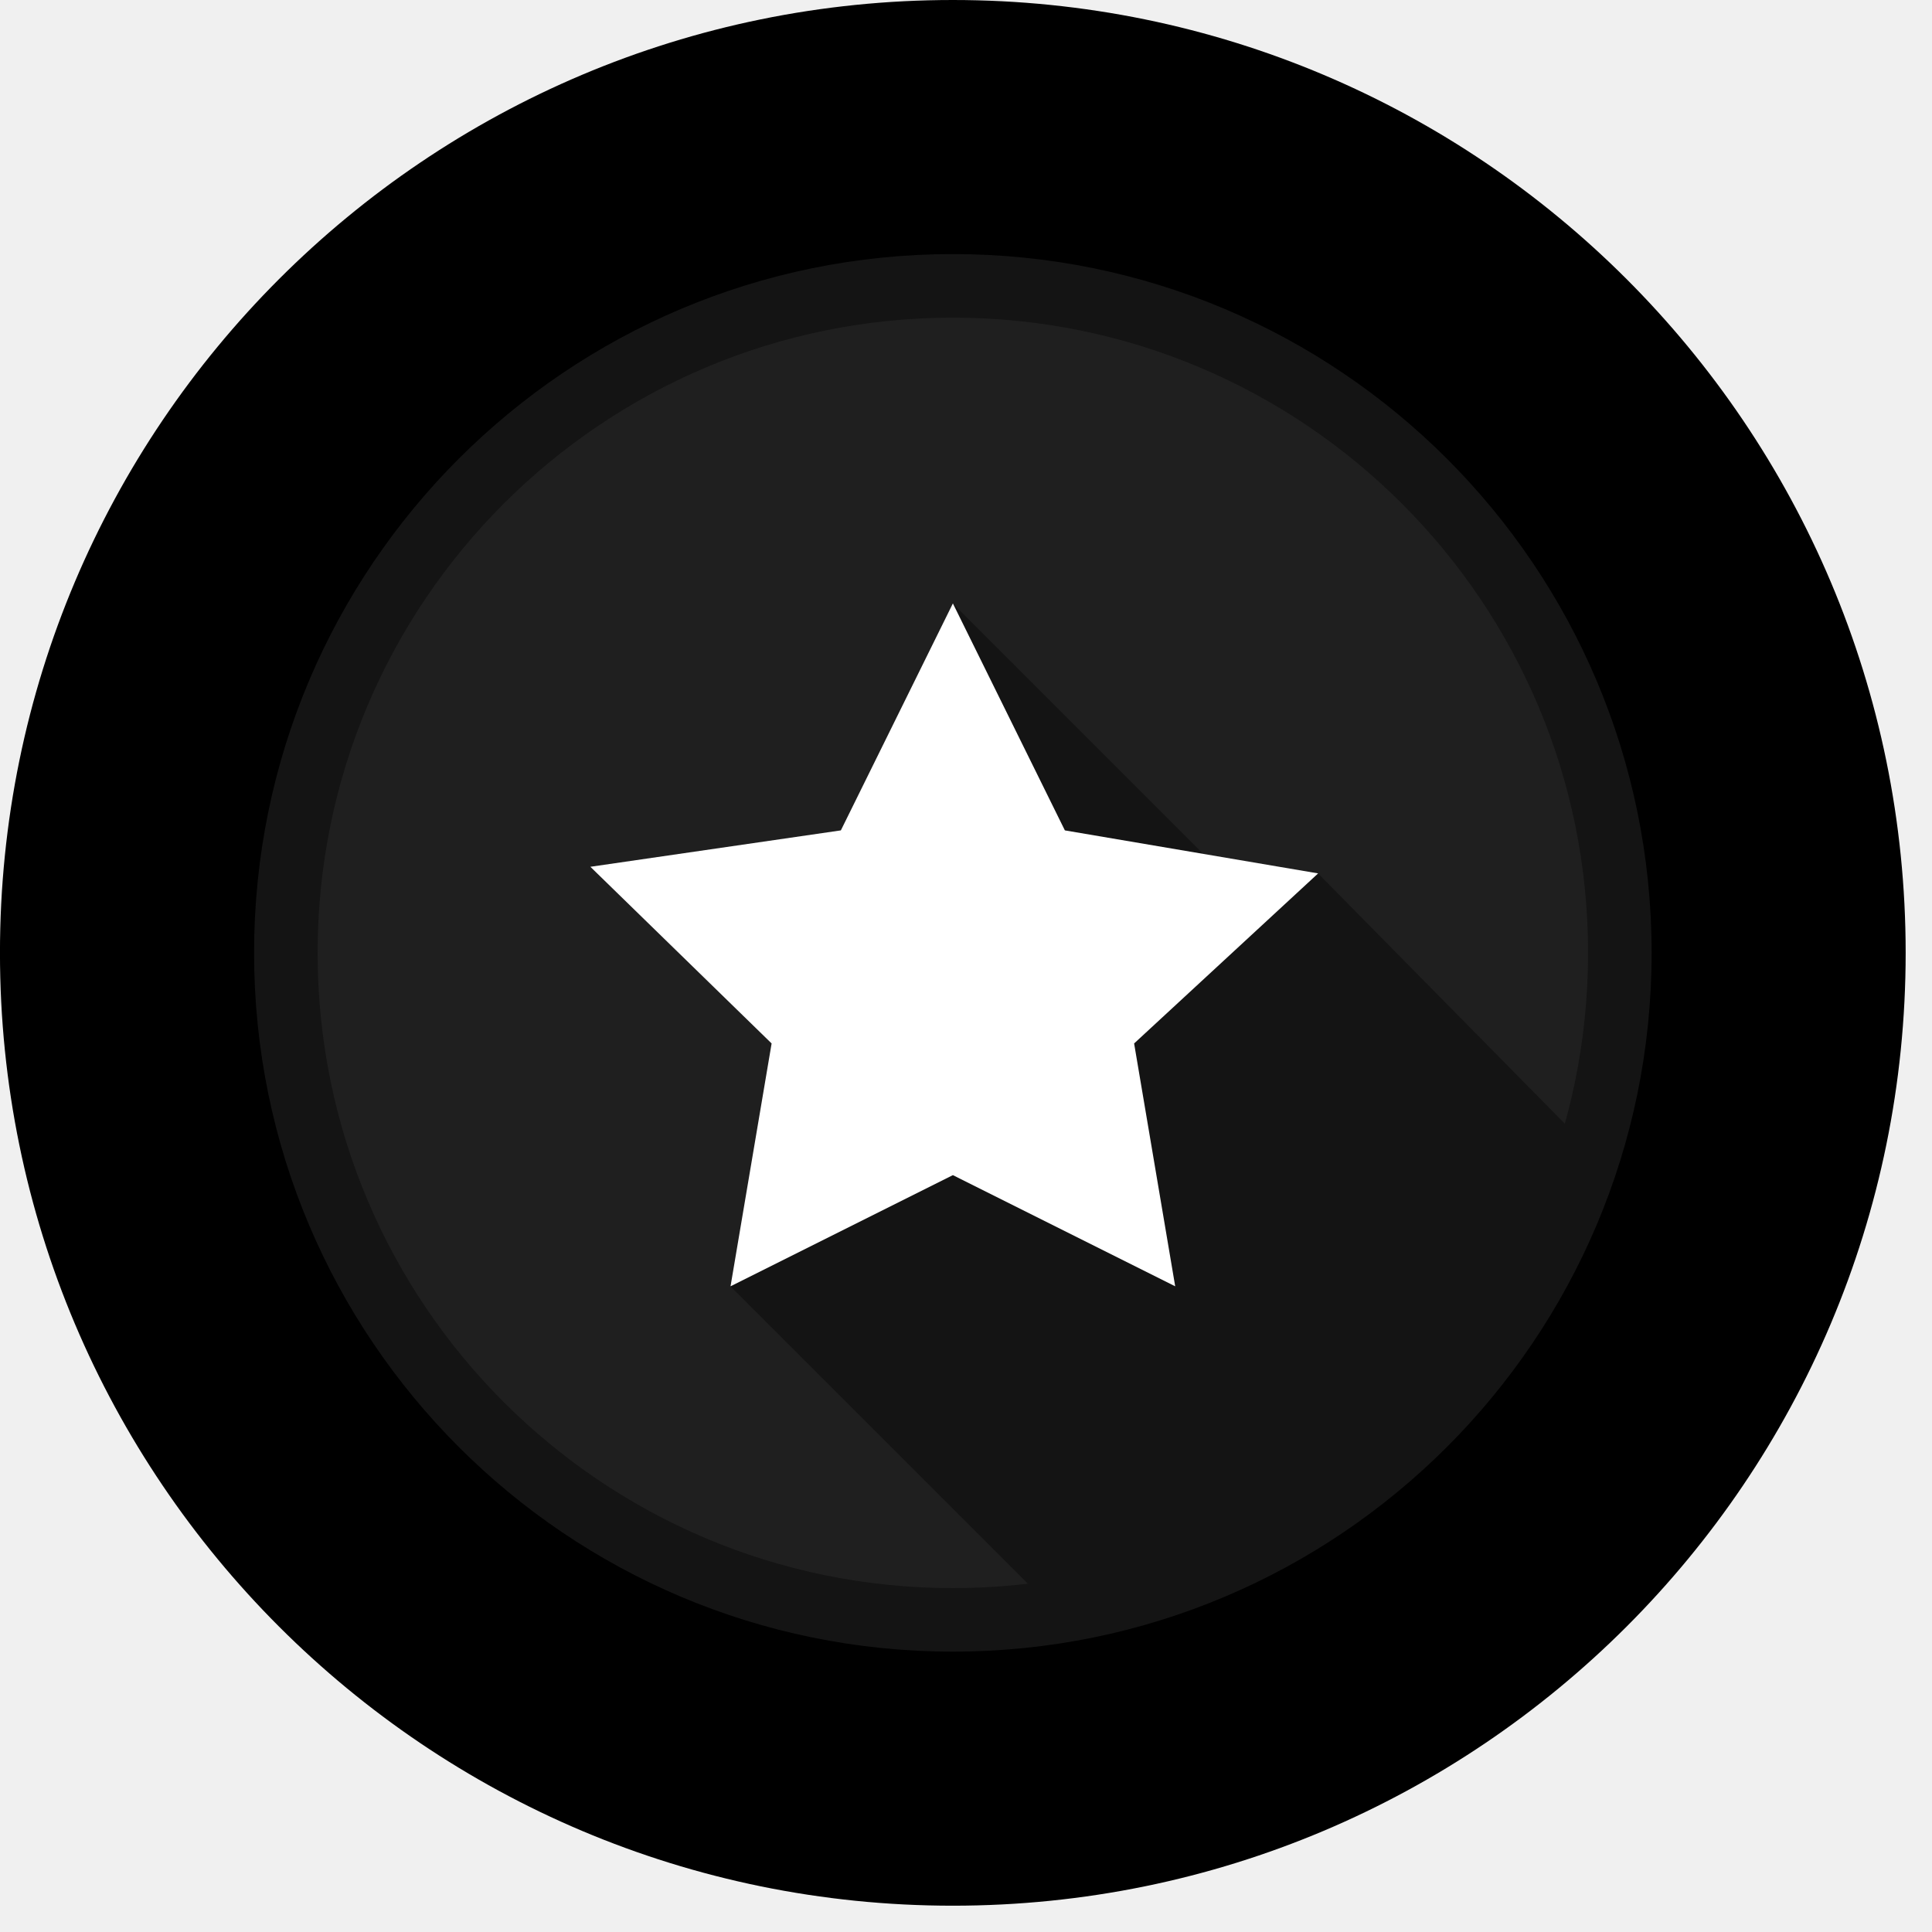
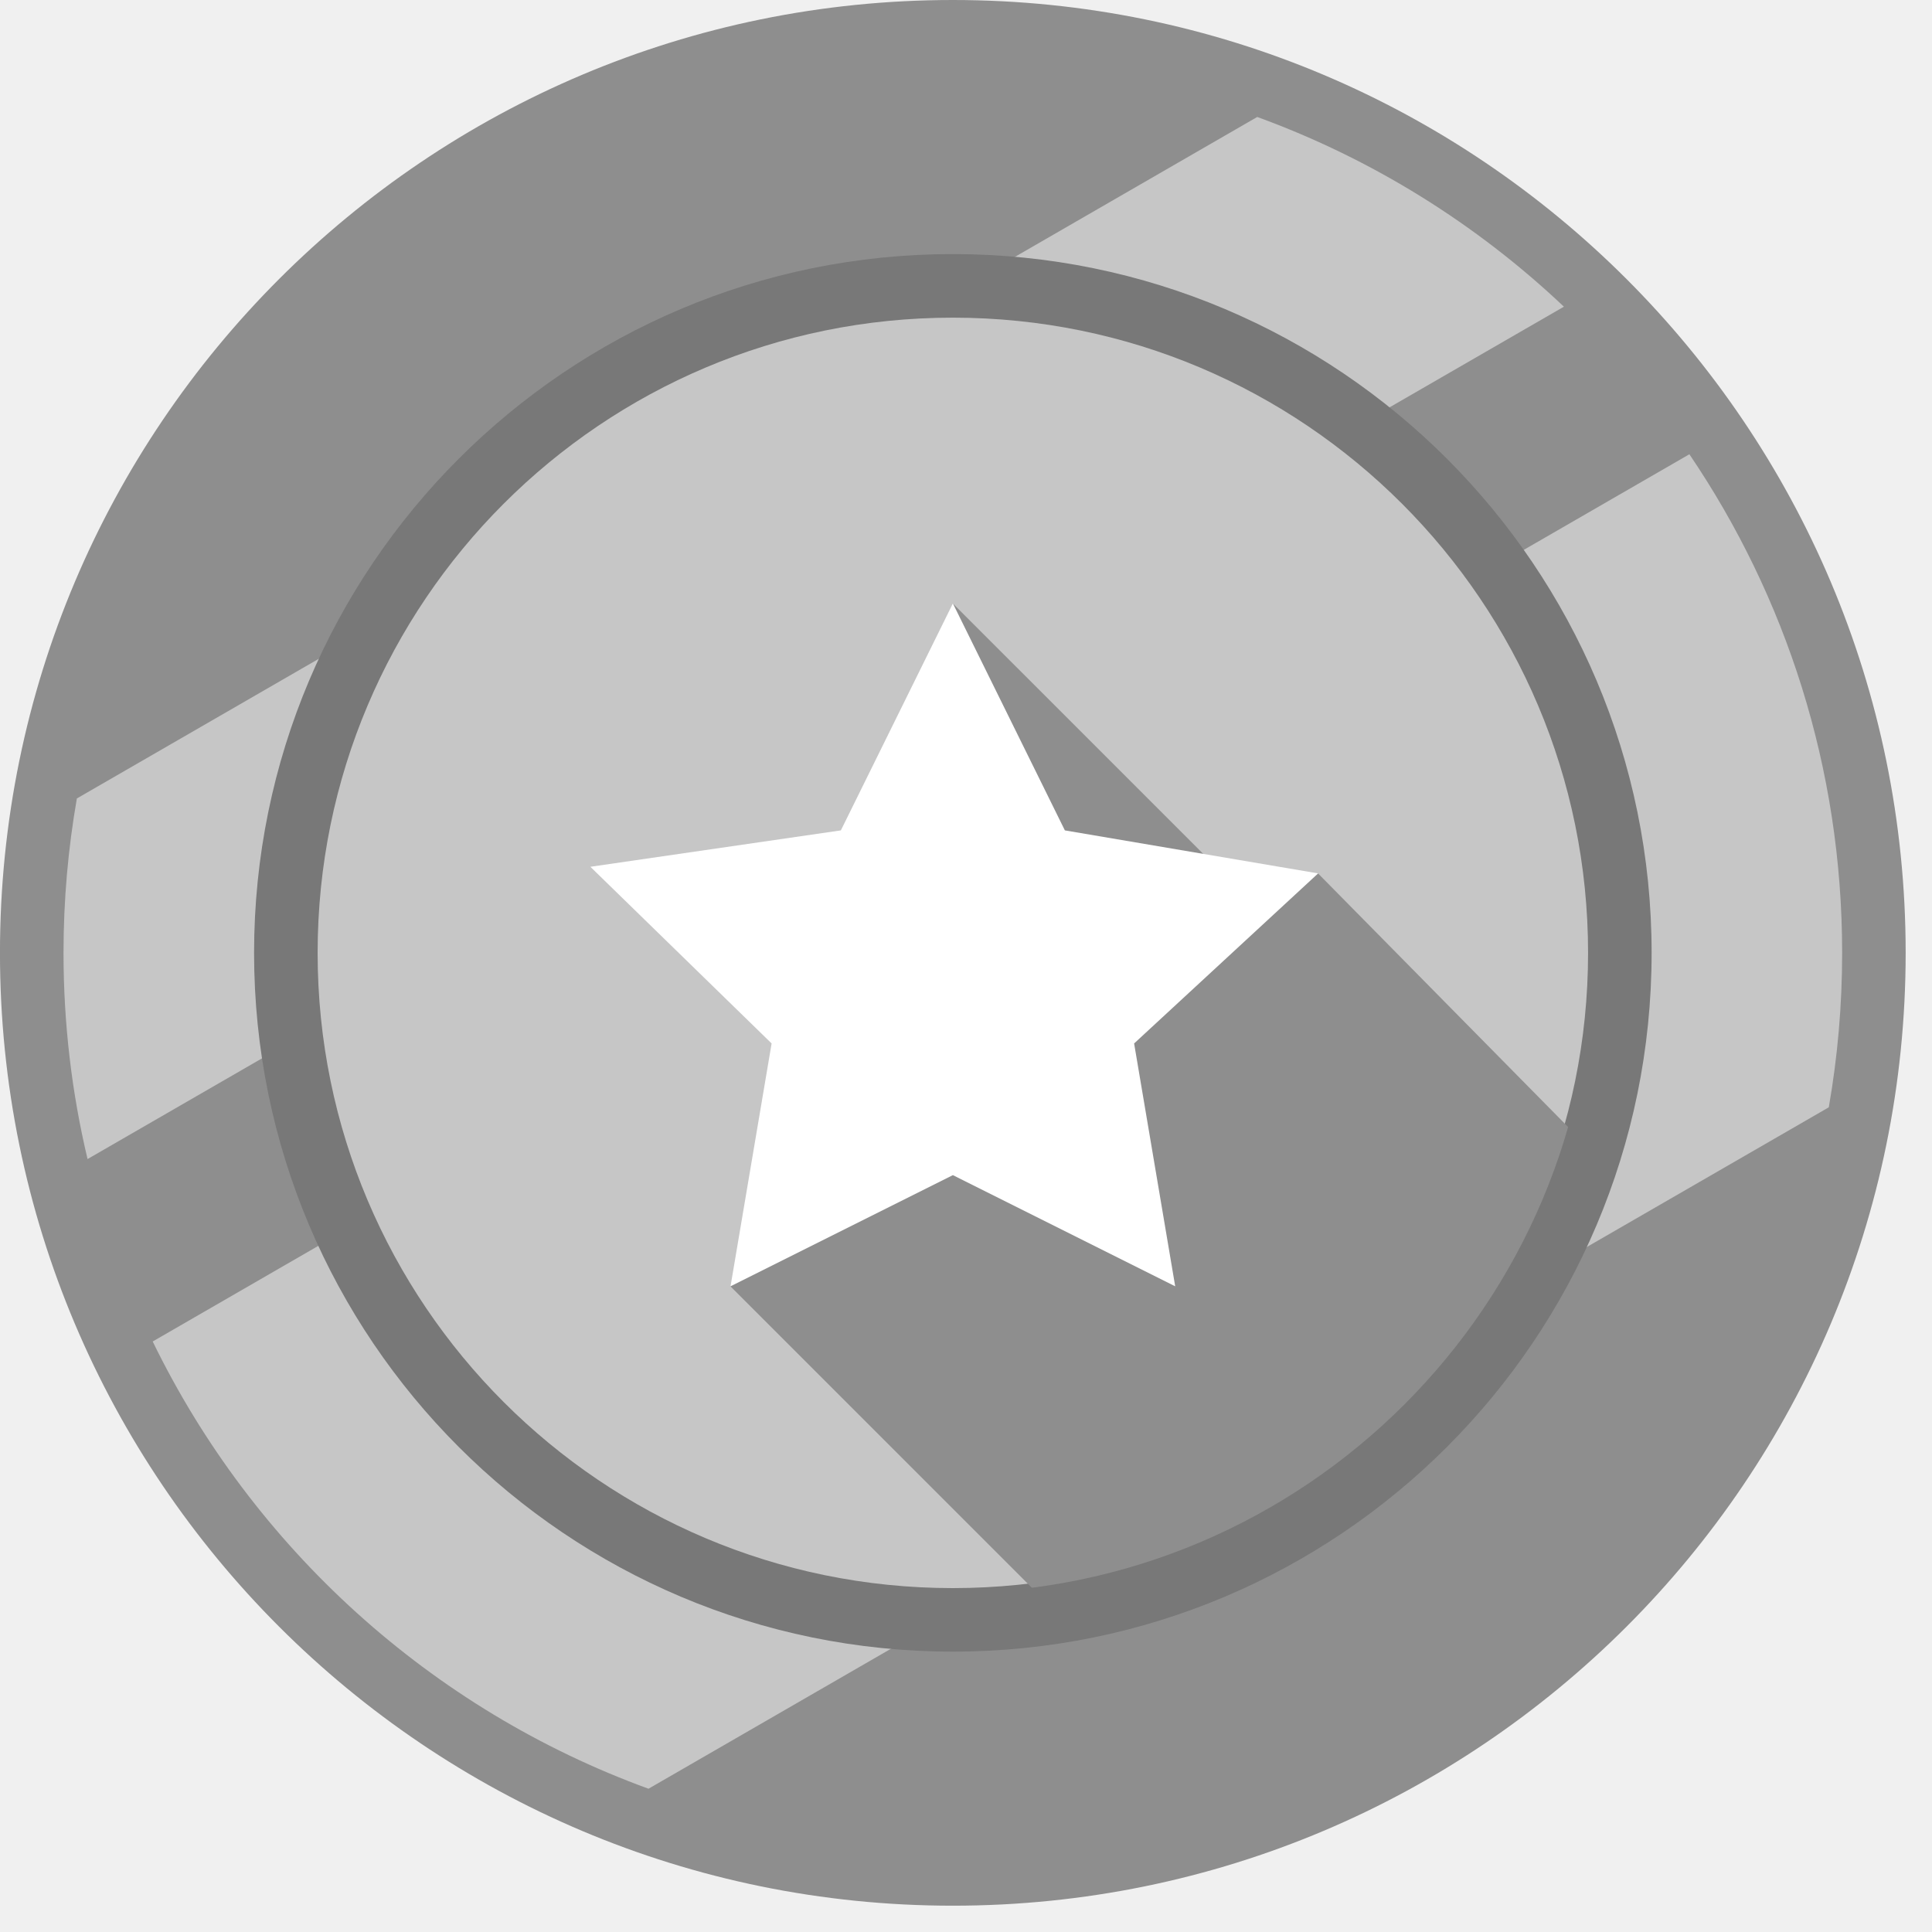
<svg xmlns="http://www.w3.org/2000/svg" width="57" height="57" viewBox="0 0 57 57" fill="none">
-   <circle cx="28.111" cy="28.112" r="28.112" fill="black" />
-   <circle cx="28.112" cy="28.112" r="20.616" fill="#141414" />
-   <circle cx="28.112" cy="28.113" r="18.741" fill="#1F1F1F" />
-   <mask id="mask0_3584_14058" style="mask-type:alpha" maskUnits="userSpaceOnUse" x="9" y="12" width="38" height="35">
-     <ellipse cx="28" cy="29.5" rx="19" ry="17.5" fill="#8E8E8E" />
+   <circle cx="28.111" cy="28.112" r="28.112" fill="#8E8E8E" />
+   <path fill-rule="evenodd" clip-rule="evenodd" d="M2.268 23.557L37.092 3.451C40.491 4.689 43.562 6.61 46.14 9.048L2.583 34.196C2.119 32.243 1.874 30.206 1.874 28.112C1.874 26.559 2.009 25.036 2.268 23.557Z" fill="#C6C6C6" />
+   <path fill-rule="evenodd" clip-rule="evenodd" d="M53.955 32.669C54.214 31.188 54.349 29.666 54.349 28.111C54.349 22.66 52.687 17.598 49.842 13.402L4.505 39.578C7.467 45.666 12.716 50.436 19.133 52.773L53.955 32.669Z" fill="#C6C6C6" />
+   <circle cx="28.112" cy="28.112" r="20.616" fill="#787878" />
+   <circle cx="28.112" cy="28.113" r="18.741" fill="#C6C6C6" />
+   <mask id="mask0_3584_14043" style="mask-type:alpha" maskUnits="userSpaceOnUse" x="9" y="9" width="38" height="38">
+     <circle cx="28" cy="28" r="19" fill="#8E8E8E" />
  </mask>
-   <g mask="url(#mask0_3584_14058)">
-     <path d="M72.155 59.506L38.889 25.771L27.644 28.114L21.553 37.953L55.287 71.688L72.155 59.506Z" fill="#141414" />
-     <path d="M61.847 51.539L28.112 17.805V28.113L61.847 61.847V51.539Z" fill="#141414" />
+   <g mask="url(#mask0_3584_14043)">
+     <path d="M72.155 59.506L38.889 25.771L27.644 28.114L21.553 37.953L55.287 71.688L72.155 59.506Z" fill="#8E8E8E" />
+     <path d="M61.847 51.539L28.112 17.805V28.113L61.847 61.847V51.539Z" fill="#8E8E8E" />
  </g>
  <path d="M28.113 17.803L31.417 24.499L38.889 25.768L33.46 30.785L34.672 37.95L28.113 34.67L21.553 37.95L22.765 30.785L17.418 25.573L24.808 24.499L28.113 17.803Z" fill="white" />
</svg>
